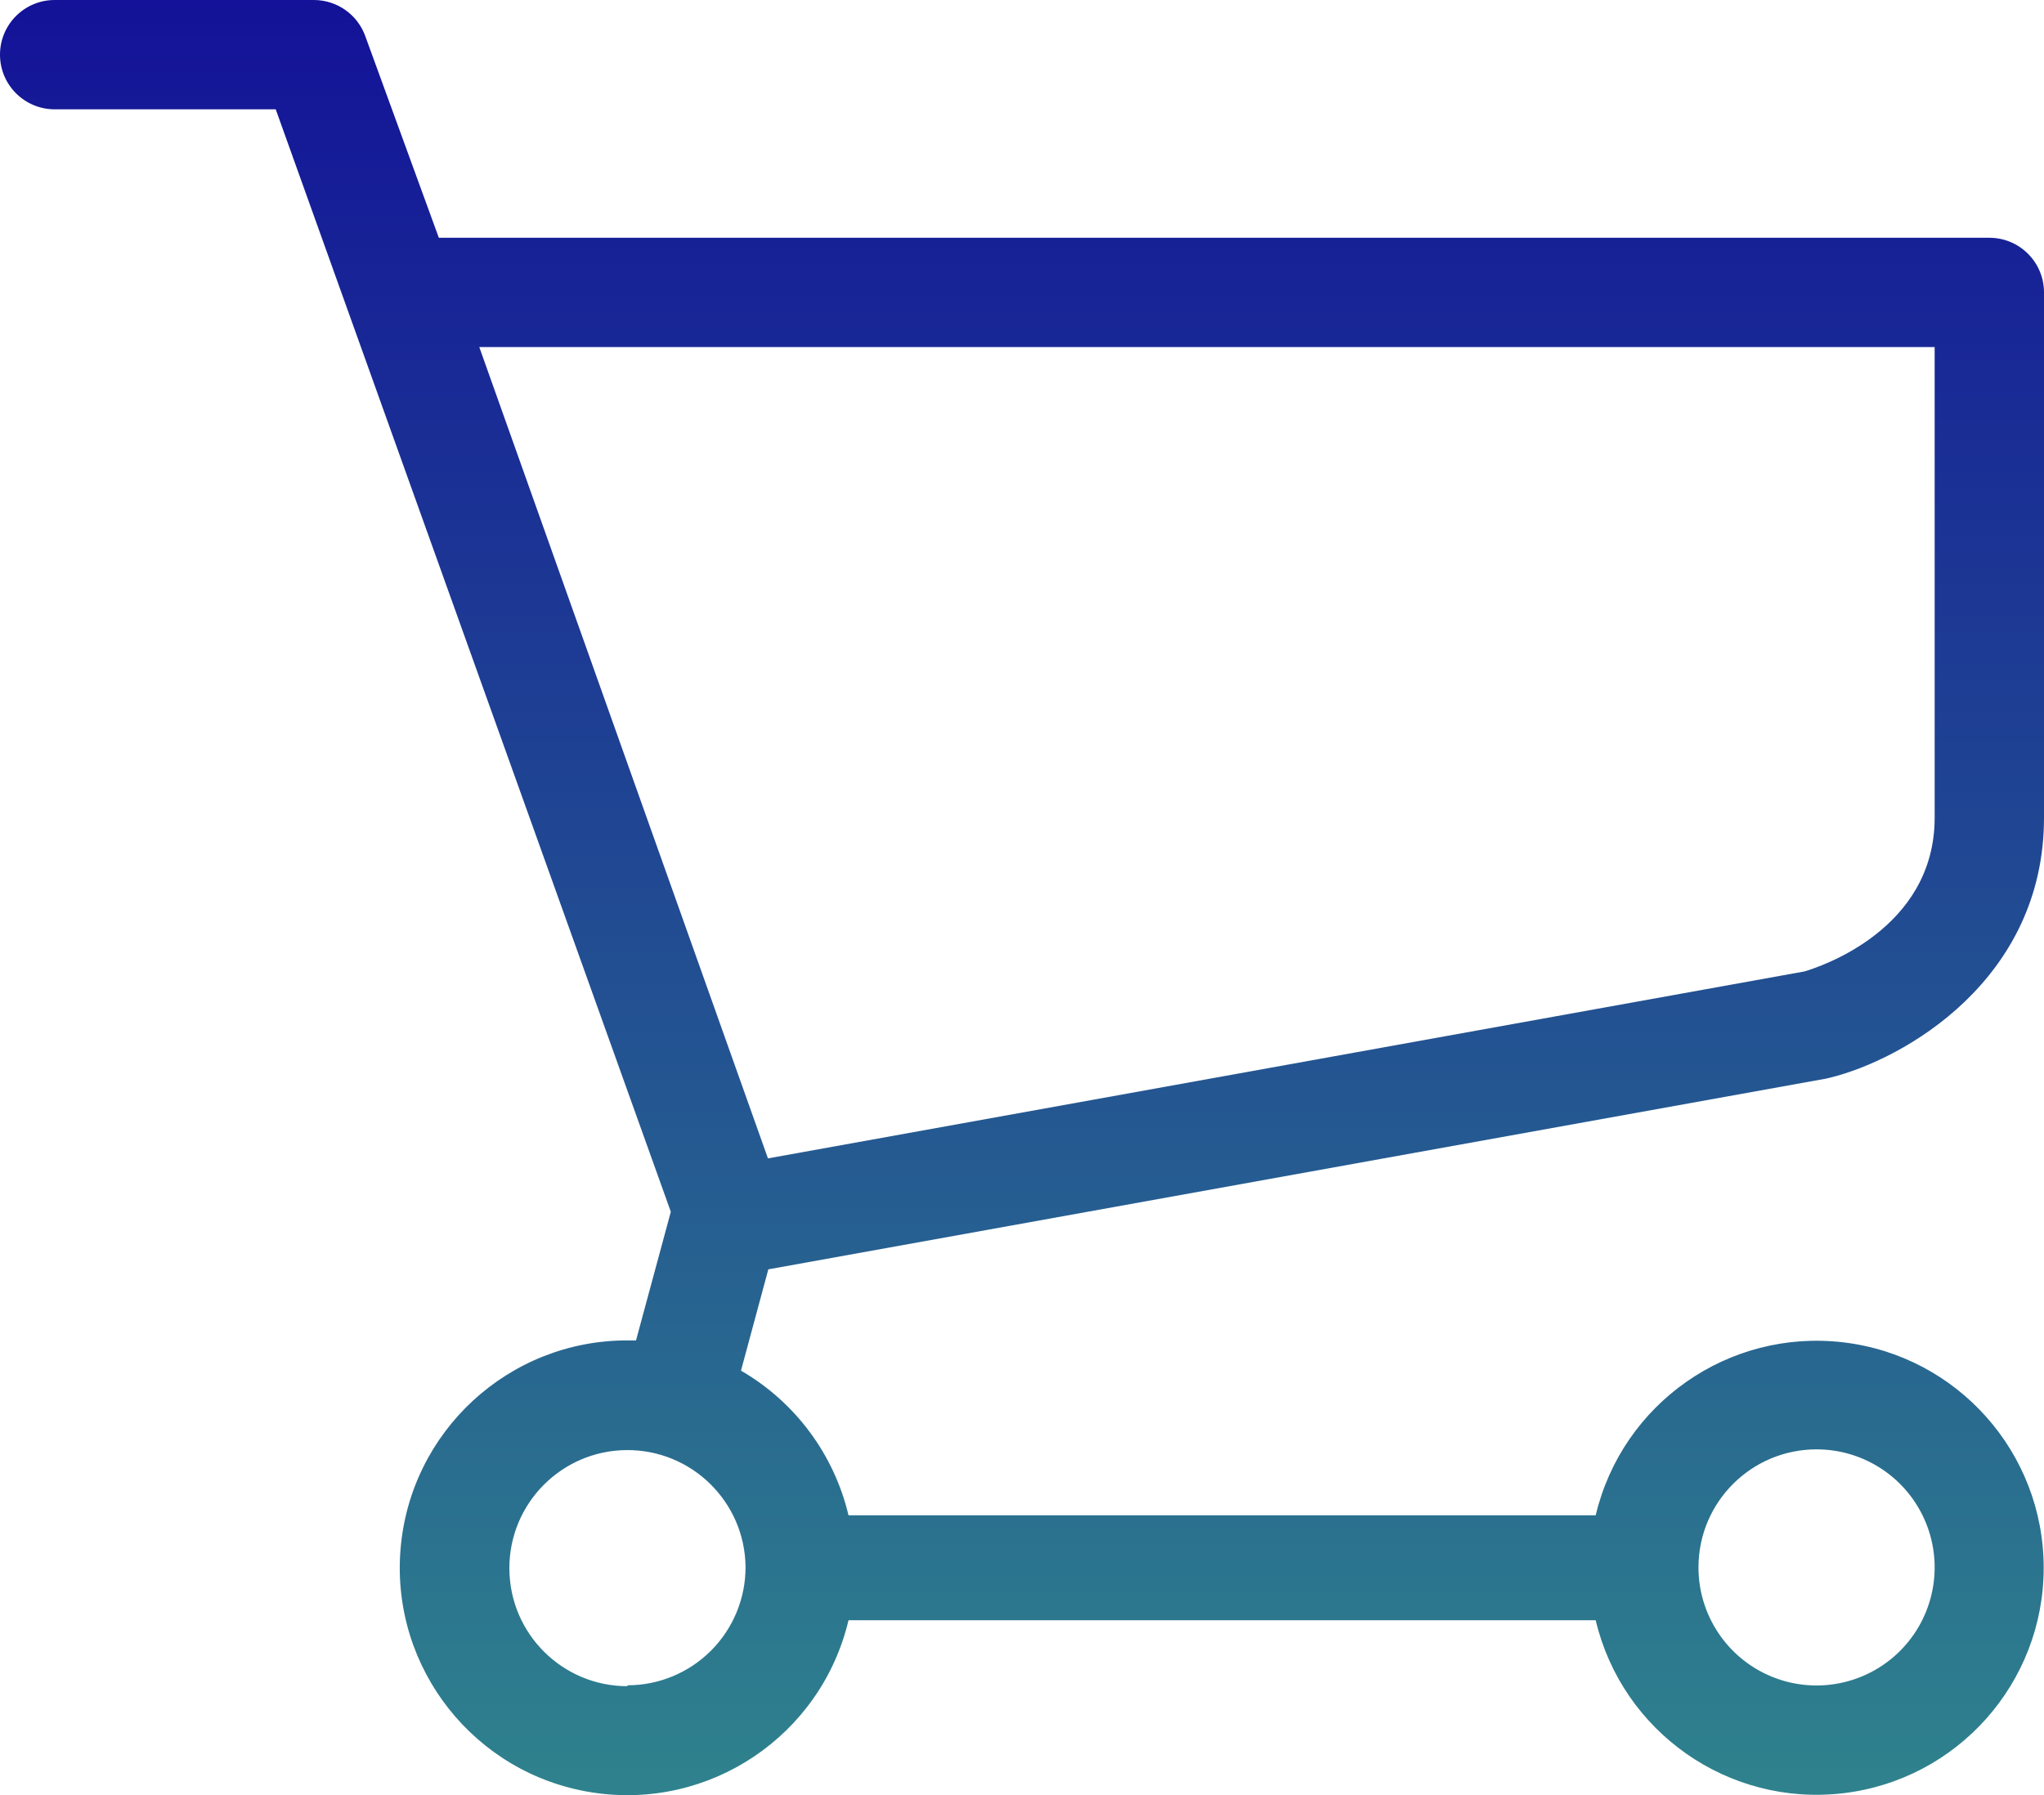
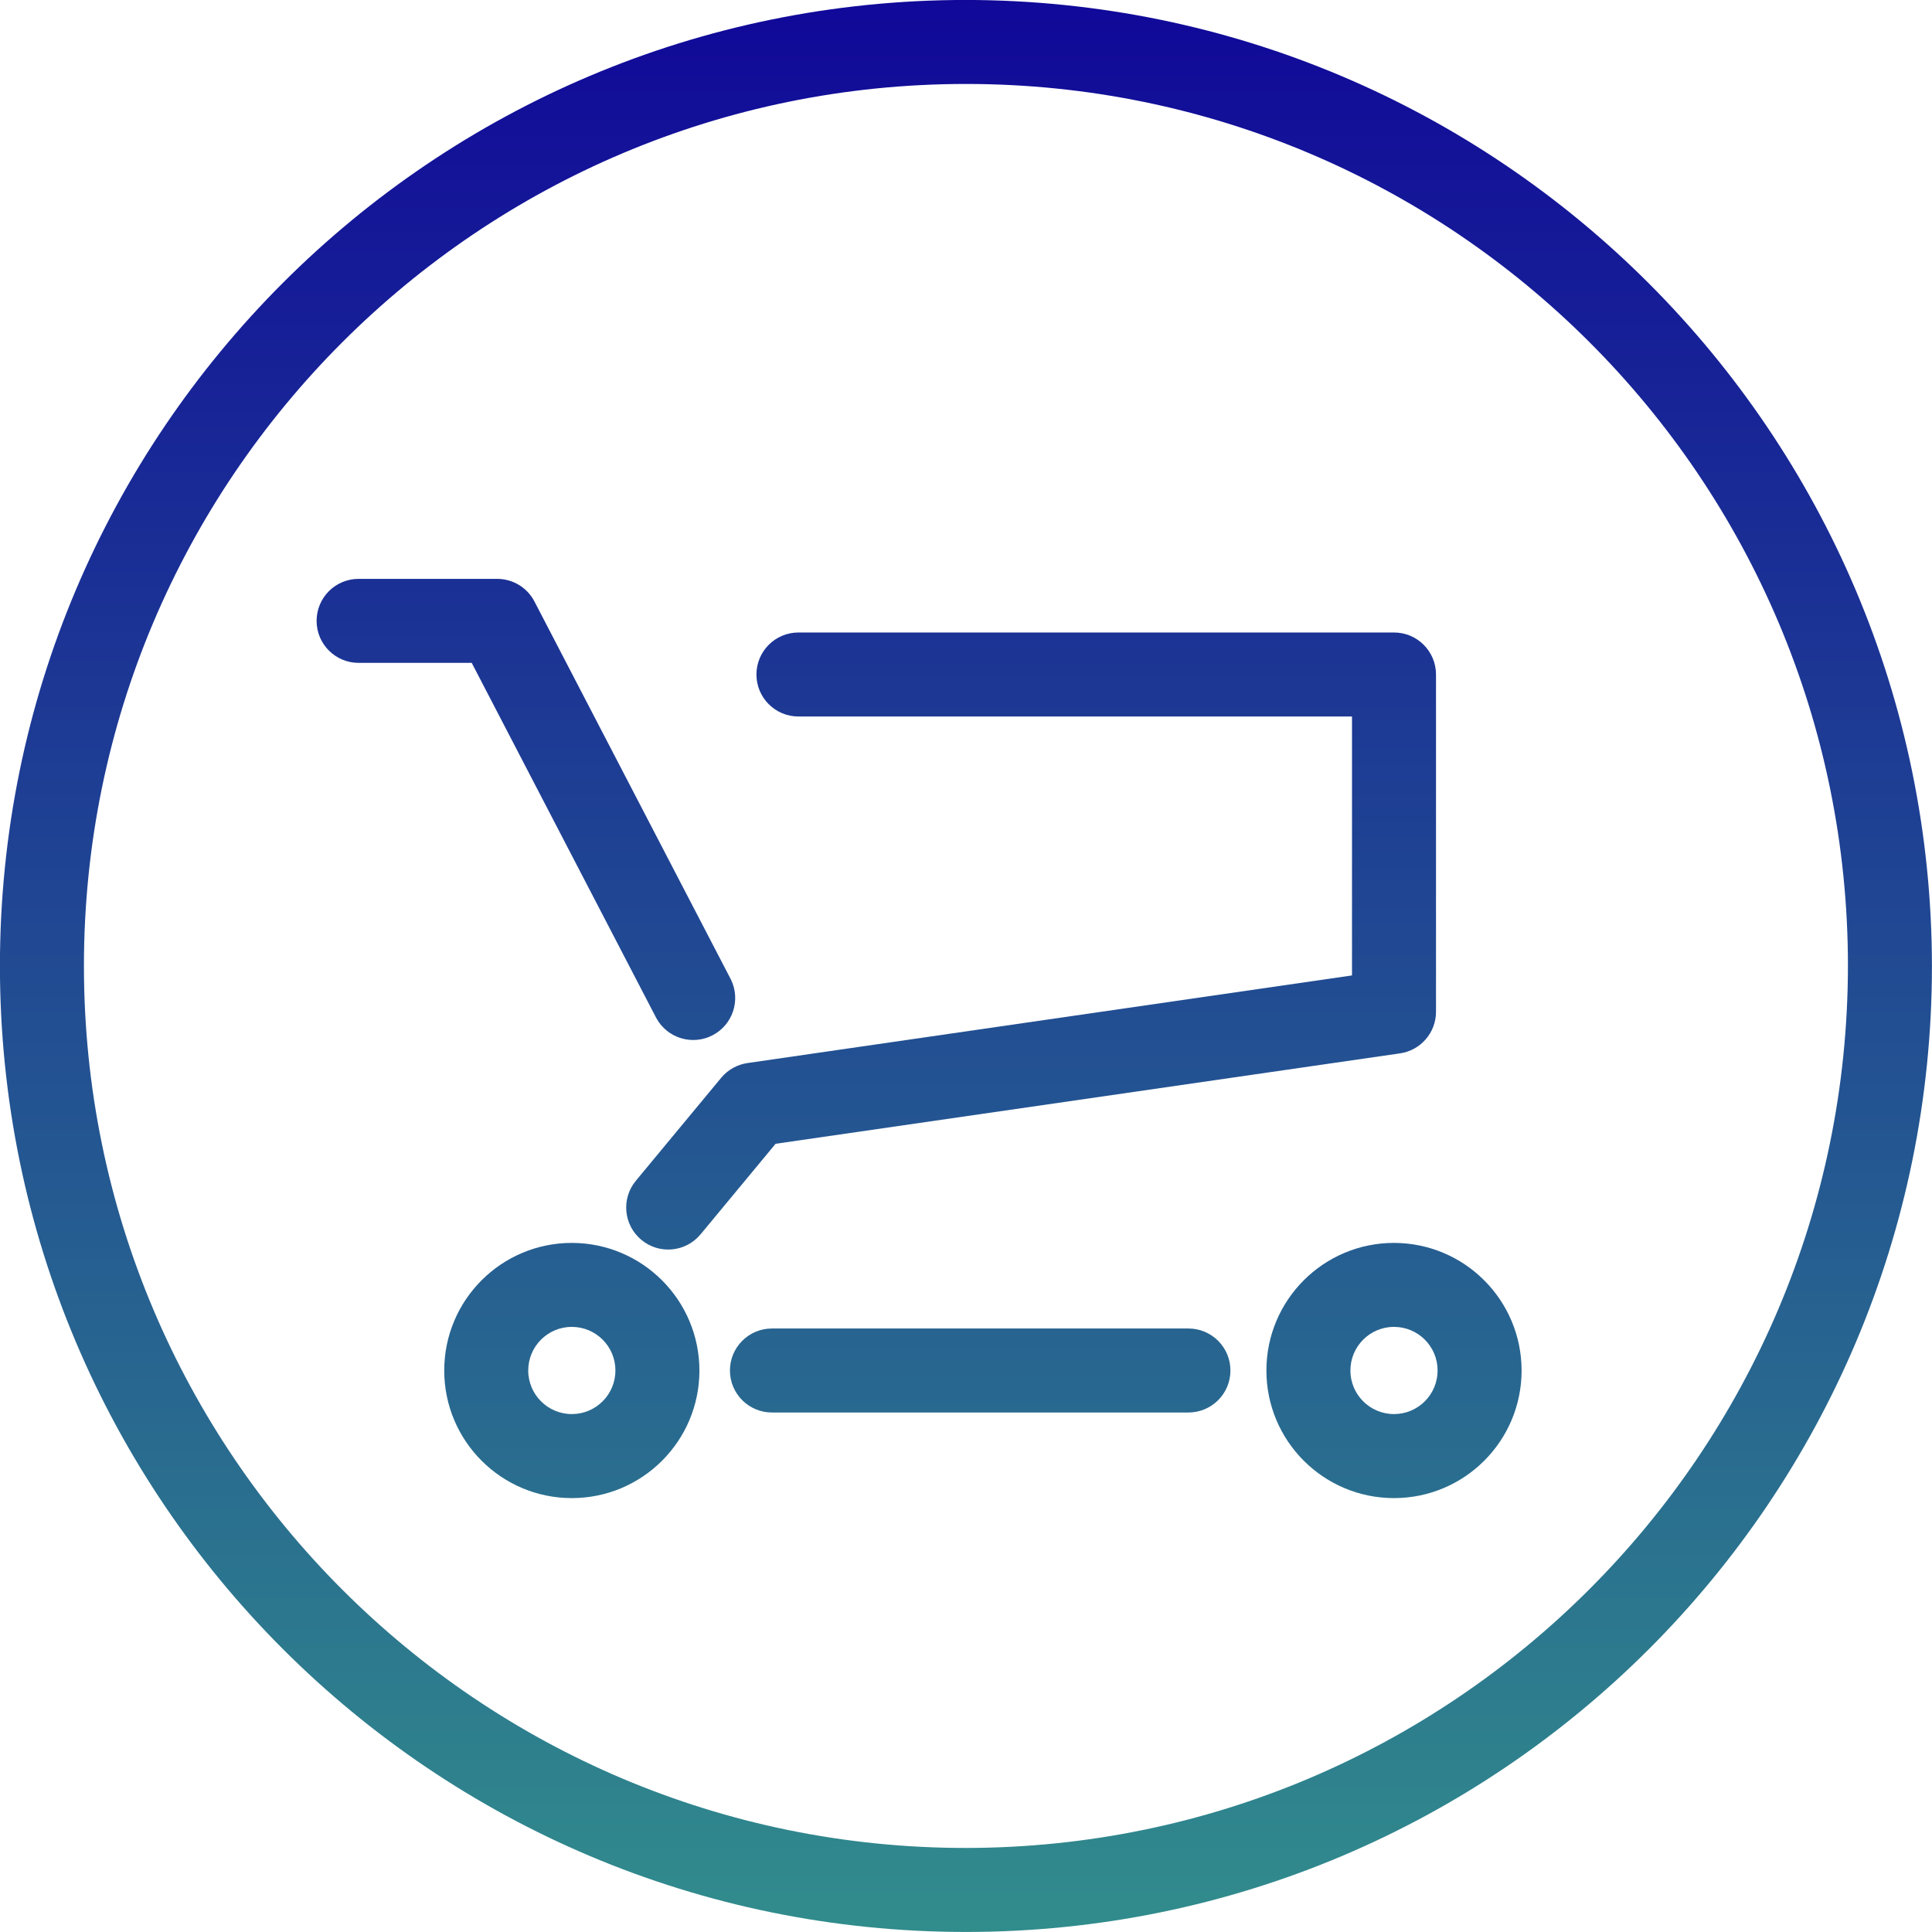
- <svg xmlns="http://www.w3.org/2000/svg" viewBox="0 0 112.16 98.5">
+ <svg xmlns="http://www.w3.org/2000/svg" xmlns:xlink="http://www.w3.org/1999/xlink" width="92" height="92" viewBox="0 0 92 92">
  <defs>
-     <style>.cls-1{fill:url(#linear-gradient);}</style>
-     <linearGradient id="linear-gradient" x1="56.08" y1="-10.61" x2="56.08" y2="109.77" gradientUnits="userSpaceOnUse">
+     <linearGradient id="linear-gradient" x1="0.5" y1="-0.013" x2="0.5" y2="1.016" gradientUnits="objectBoundingBox">
      <stop offset="0" stop-color="#100699" />
      <stop offset="1" stop-color="#328f8c" />
    </linearGradient>
+     <linearGradient id="linear-gradient-2" x1="0.5" y1="-4.973" x2="0.5" y2="2.819" xlink:href="#linear-gradient" />
+     <linearGradient id="linear-gradient-4" x1="0.5" y1="-16.124" x2="0.5" y2="7.543" xlink:href="#linear-gradient" />
+     <linearGradient id="linear-gradient-5" x1="0.5" y1="-1.067" x2="0.5" y2="2.155" xlink:href="#linear-gradient" />
+     <linearGradient id="linear-gradient-6" x1="0.5" y1="-1.31" x2="0.5" y2="2.996" xlink:href="#linear-gradient" />
  </defs>
-   <g id="Layer_2" data-name="Layer 2">
-     <g id="Layer_1-2" data-name="Layer 1">
-       <path class="cls-1" d="M100.21,59.2l.21-.05c4.06-1,11.74-5.37,11.74-14.27V16.05a3,3,0,0,0-3-3H24.08L20.05,2a3,3,0,0,0-2.82-2H3A3,3,0,0,0,3,6H15.13L36.81,66.51,34.9,73.57l-.47,0A12.48,12.48,0,1,0,46.56,88.93h41a12.46,12.46,0,1,0,0-5.76h-41a12.51,12.51,0,0,0-5.9-7.94l1.5-5.56Zm-.53,20.35A6.48,6.48,0,1,1,93.2,86,6.48,6.48,0,0,1,99.68,79.55Zm-65.25,13A6.48,6.48,0,1,1,40.91,86,6.48,6.48,0,0,1,34.43,92.5ZM26.3,19.05h79.86V44.88c0,6.15-6.33,8.2-7.15,8.44L42.14,63.58Z" />
-     </g>
+   <g id="Group_2031" data-name="Group 2031" transform="translate(-848.503 -616.902)">
+     <path id="Path_9288" data-name="Path 9288" d="M894.5,616.9a46,46,0,1,0,46,46A46.053,46.053,0,0,0,894.5,616.9Zm0,88a42,42,0,1,1,42-42A42.047,42.047,0,0,1,894.5,704.9Z" fill="url(#linear-gradient)" />
+     <path id="Path_9289" data-name="Path 9289" d="M875.733,676.088a6.076,6.076,0,1,0,6.076,6.076A6.083,6.083,0,0,0,875.733,676.088Zm0,8.151a2.076,2.076,0,1,1,2.076-2.075A2.077,2.077,0,0,1,875.733,684.239Z" fill="url(#linear-gradient-2)" />
+     <path id="Path_9290" data-name="Path 9290" d="M914.884,676.088a6.076,6.076,0,1,0,6.076,6.076A6.083,6.083,0,0,0,914.884,676.088Zm0,8.151a2.076,2.076,0,1,1,2.076-2.075A2.077,2.077,0,0,1,914.884,684.239Z" fill="url(#linear-gradient-2)" />
+     <path id="Path_9291" data-name="Path 9291" d="M905.095,680.164H885.262a2,2,0,0,0,0,4h19.833a2,2,0,0,0,0-4Z" fill="url(#linear-gradient-4)" />
+     <path id="Path_9292" data-name="Path 9292" d="M915.171,667.062a2,2,0,0,0,1.713-1.98V649.021a2,2,0,0,0-2-2h-28.36a2,2,0,0,0,0,4h26.36v12.33L884.1,667.523a2.005,2.005,0,0,0-1.253.7l-4.065,4.905a2,2,0,0,0,3.08,2.553l3.574-4.313Z" fill="url(#linear-gradient-5)" />
+     <path id="Path_9293" data-name="Path 9293" d="M879.753,665.377a2,2,0,0,0,3.549-1.844l-9.349-17.988a2,2,0,0,0-1.774-1.078h-6.6a2,2,0,0,0,0,4h5.387Z" fill="url(#linear-gradient-6)" />
  </g>
</svg>
